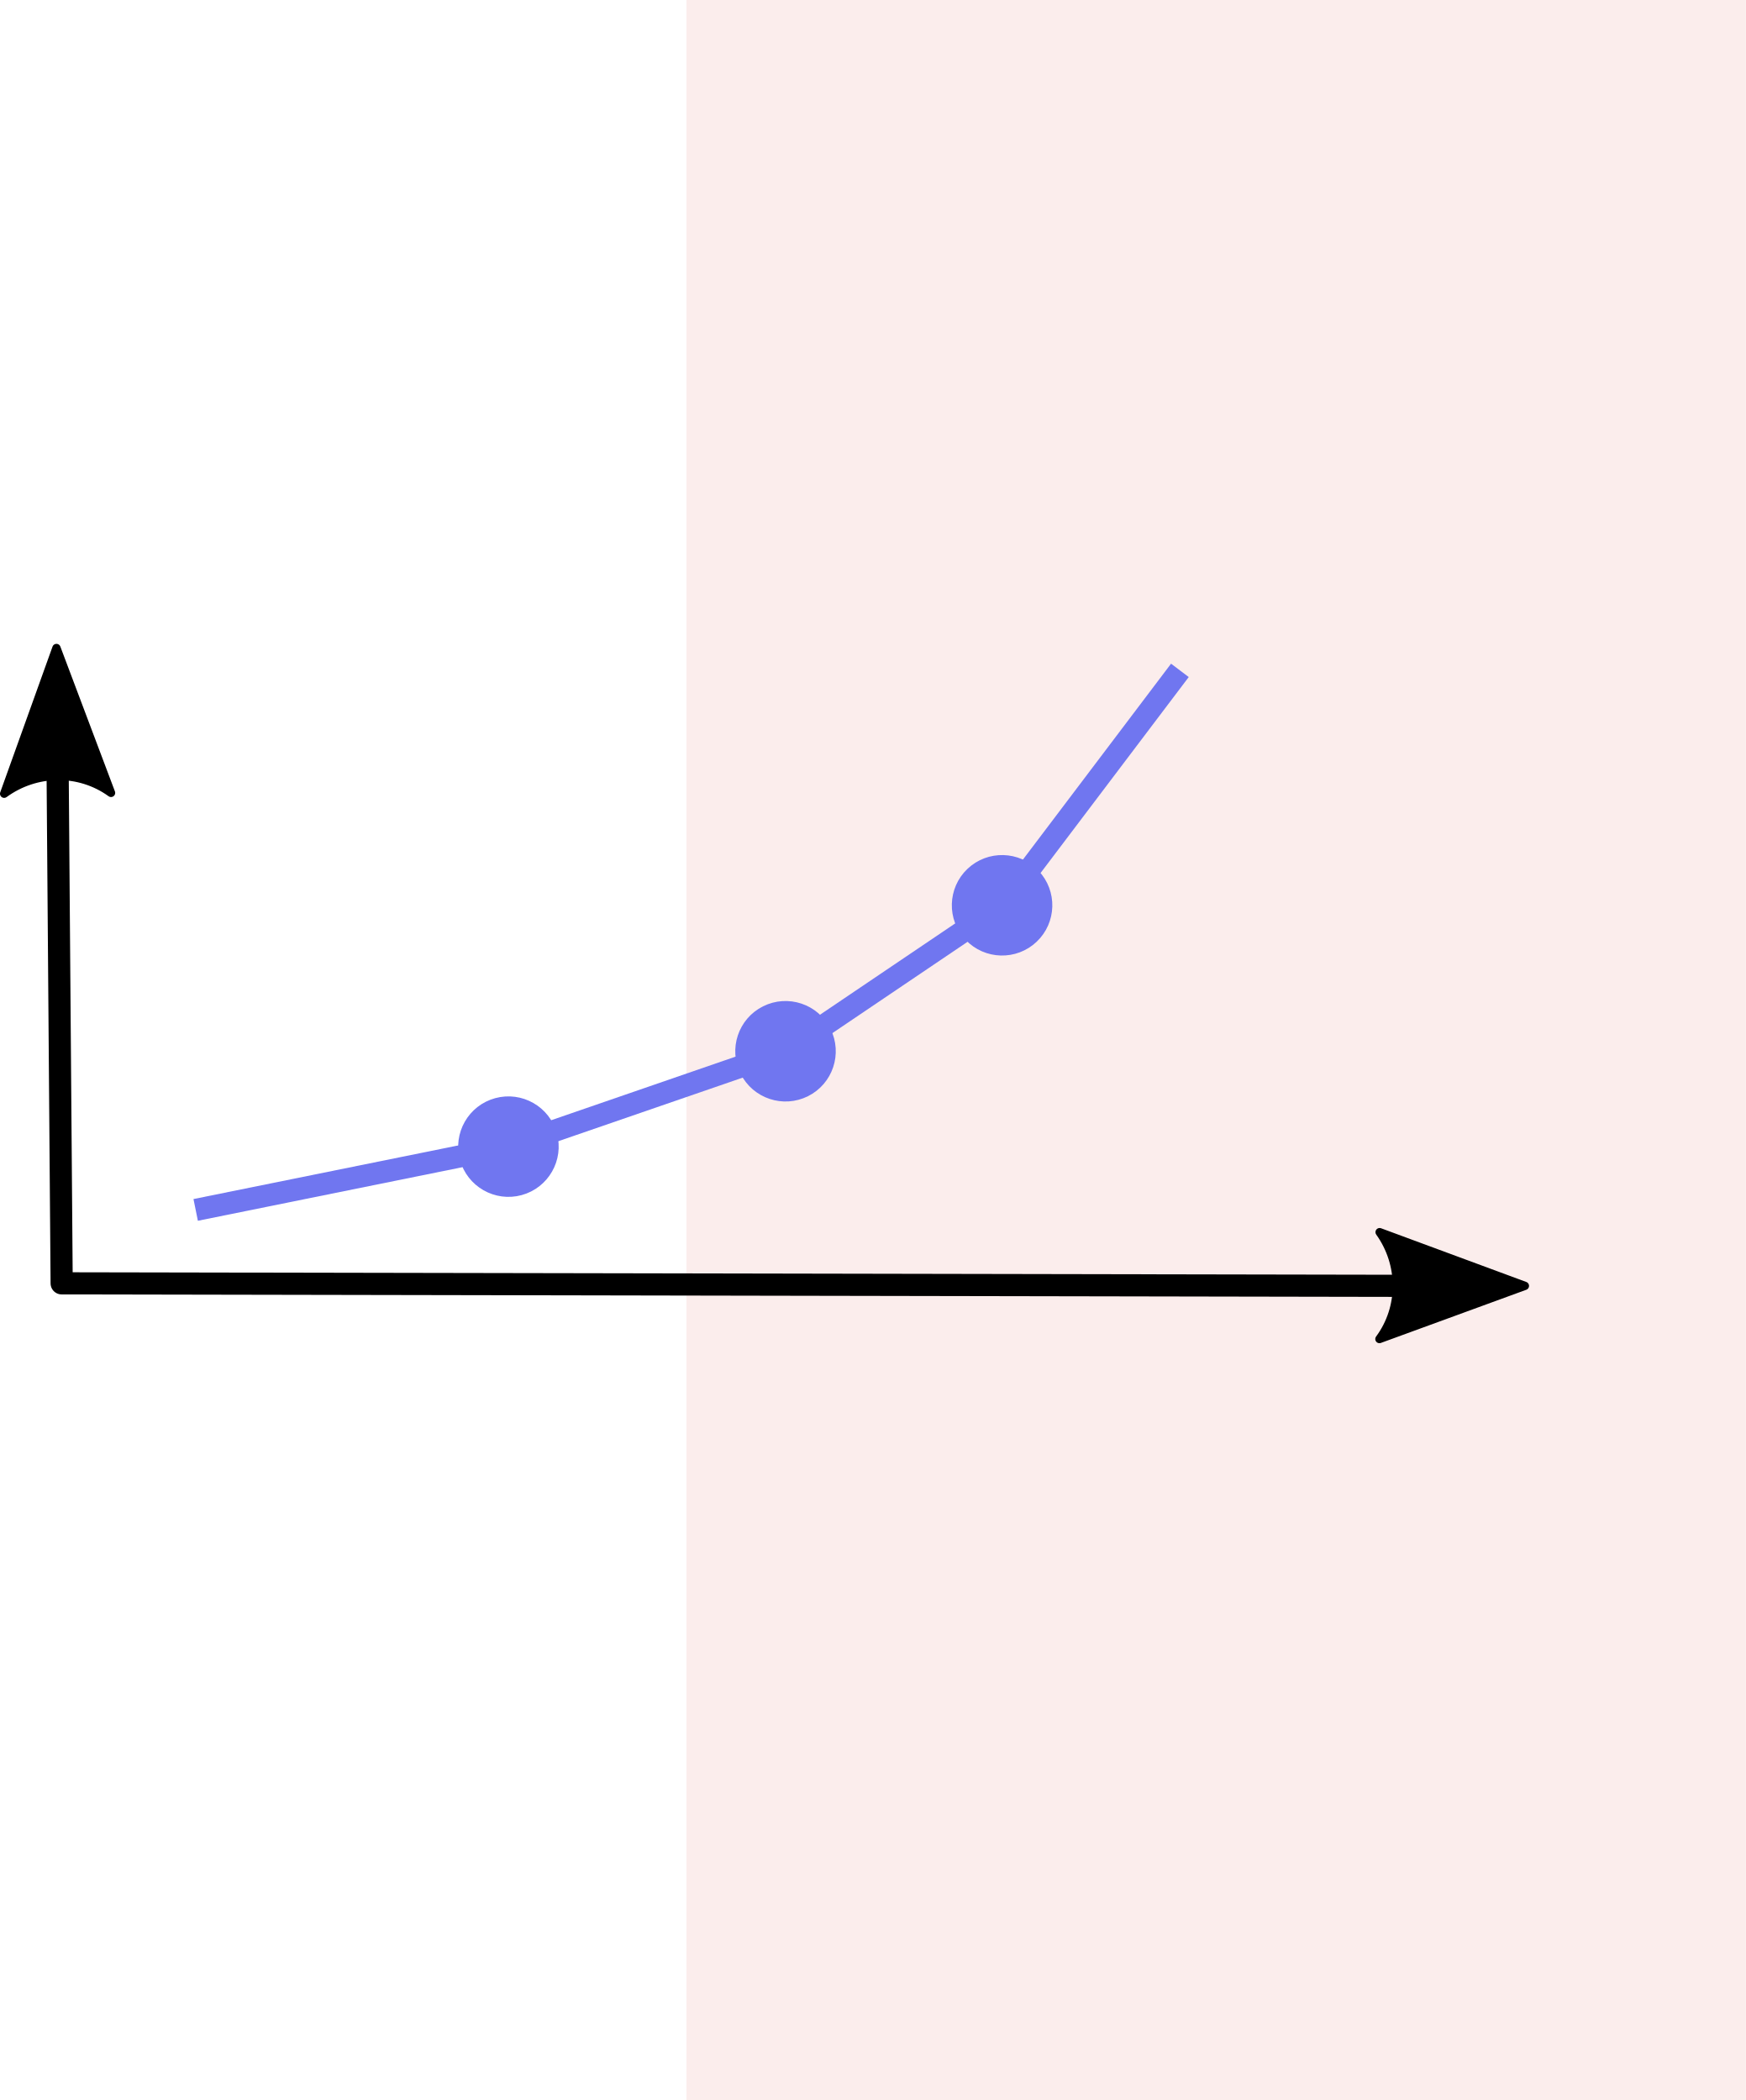
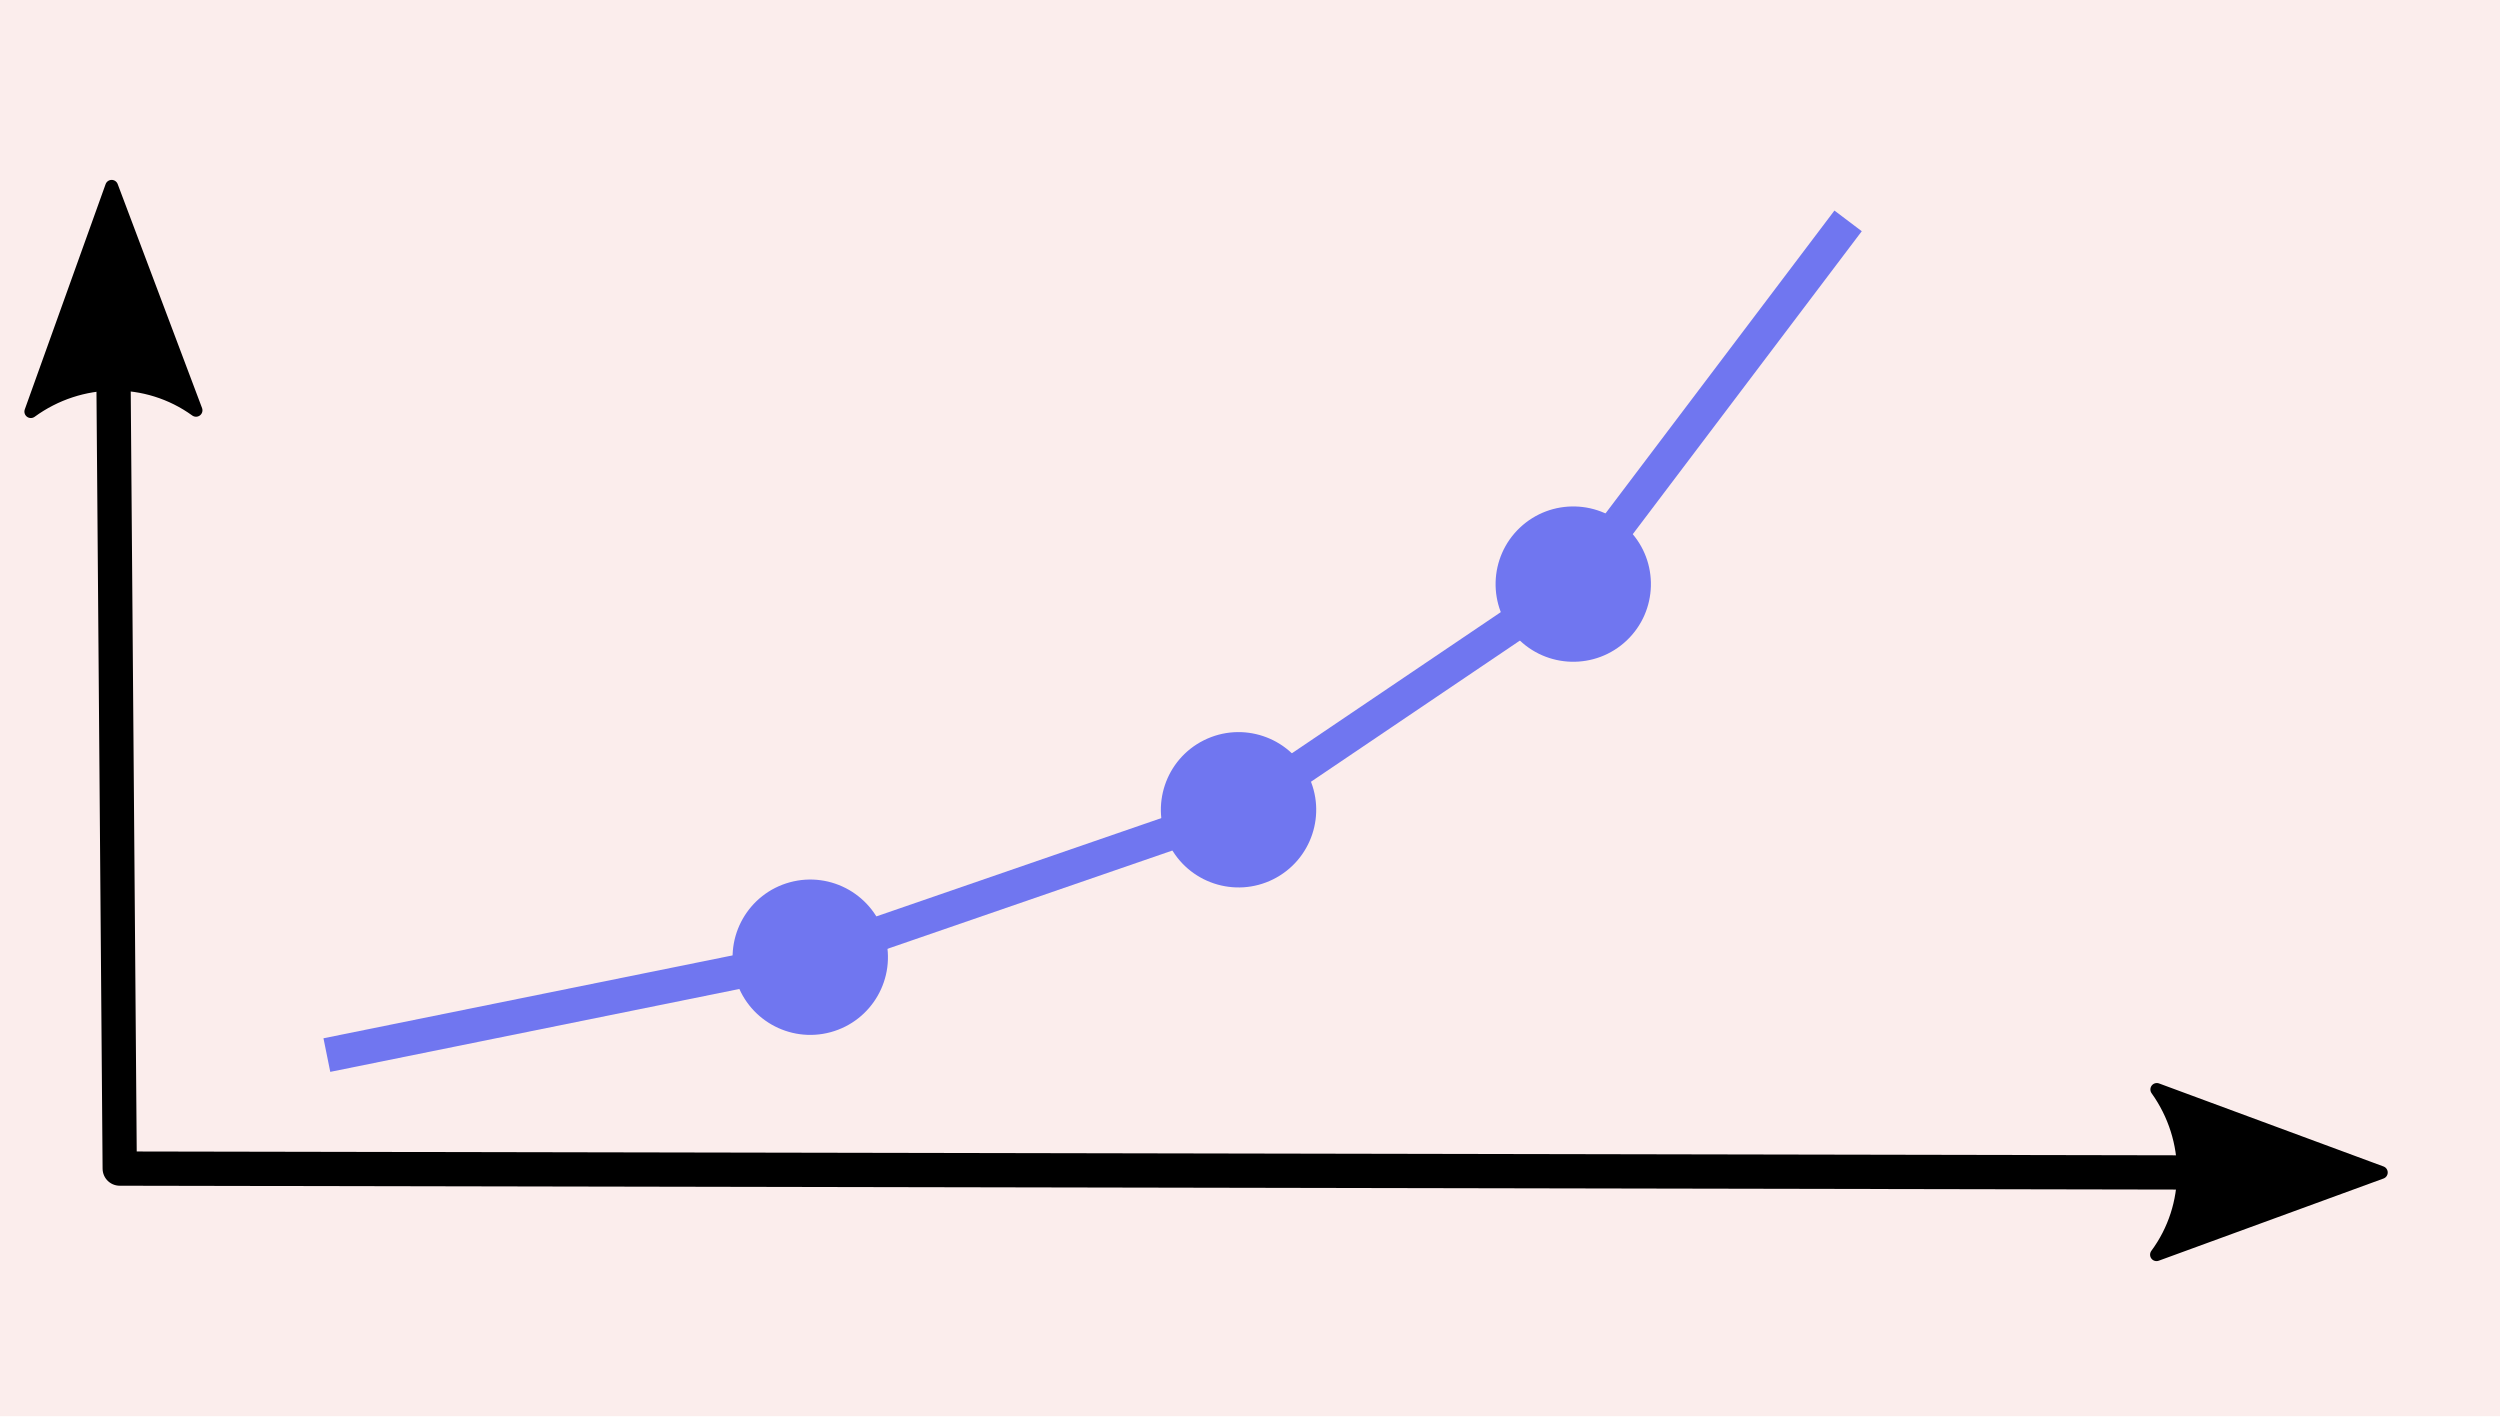
- <svg xmlns="http://www.w3.org/2000/svg" width="122.928mm" height="147.9mm" viewBox="0 0 122.928 147.9" version="1.1" id="svg4157">
+ <svg xmlns="http://www.w3.org/2000/svg" width="113.884mm" height="64.512mm" viewBox="0 0 113.884 64.512" version="1.1" id="svg4157">
  <defs id="defs4151">
    <marker style="overflow:visible" id="Arrow2Mend" refX="0" refY="0" orient="auto">
      <path transform="scale(-0.6)" d="M 8.719,4.034 -2.207,0.016 8.719,-4.002 c -1.745,2.372 -1.735,5.617 -6e-7,8.035 z" style="fill:#000000;fill-opacity:1;fill-rule:evenodd;stroke:#000000;stroke-width:0.625;stroke-linejoin:round;stroke-opacity:1" id="path893" />
    </marker>
    <marker style="overflow:visible" id="Arrow1Send" refX="0" refY="0" orient="auto">
      <path transform="matrix(-0.2,0,0,-0.2,-1.2,0)" style="fill:#000000;fill-opacity:1;fill-rule:evenodd;stroke:#000000;stroke-width:1pt;stroke-opacity:1" d="M 0,0 5,-5 -12.5,0 5,5 Z" id="path881" />
    </marker>
    <marker style="overflow:visible" id="Arrow2Mstart" refX="0" refY="0" orient="auto">
      <path transform="scale(0.6)" d="M 8.719,4.034 -2.207,0.016 8.719,-4.002 c -1.745,2.372 -1.735,5.617 -6e-7,8.035 z" style="fill:#000000;fill-opacity:1;fill-rule:evenodd;stroke:#000000;stroke-width:0.625;stroke-linejoin:round;stroke-opacity:1" id="path890" />
    </marker>
    <marker style="overflow:visible" id="Arrow2Lstart" refX="0" refY="0" orient="auto">
      <path transform="matrix(1.1,0,0,1.1,1.1,0)" d="M 8.719,4.034 -2.207,0.016 8.719,-4.002 c -1.745,2.372 -1.735,5.617 -6e-7,8.035 z" style="fill:#000000;fill-opacity:1;fill-rule:evenodd;stroke:#000000;stroke-width:0.625;stroke-linejoin:round;stroke-opacity:1" id="path884" />
    </marker>
    <marker style="overflow:visible" id="DotM" refX="0" refY="0" orient="auto">
      <path transform="matrix(0.4,0,0,0.4,2.96,0.4)" style="fill:#7076f0;fill-opacity:1;fill-rule:evenodd;stroke:#7076f0;stroke-width:1pt;stroke-opacity:1" d="m -2.5,-1 c 0,2.76 -2.24,5 -5,5 -2.76,0 -5,-2.24 -5,-5 0,-2.76 2.24,-5 5,-5 2.76,0 5,2.24 5,5 z" id="path930" />
    </marker>
    <marker style="overflow:visible" id="DotL" refX="0" refY="0" orient="auto">
      <path transform="matrix(0.8,0,0,0.8,5.92,0.8)" style="fill:#000000;fill-opacity:1;fill-rule:evenodd;stroke:#000000;stroke-width:1pt;stroke-opacity:1" d="m -2.5,-1 c 0,2.76 -2.24,5 -5,5 -2.76,0 -5,-2.24 -5,-5 0,-2.76 2.24,-5 5,-5 2.76,0 5,2.24 5,5 z" id="path927" />
    </marker>
  </defs>
-   <g id="layer1" transform="translate(-47.97648,-20.02012)">
-     <rect style="fill:#fbedec;fill-opacity:1;fill-rule:evenodd;stroke-width:1.746" id="rect860" width="74.595" height="147.9" x="96.309" y="20.02" />
+   <g id="layer1" transform="translate(-46.86425,-57.17059)">
+     <rect style="fill:#fbedec;fill-opacity:1;fill-rule:evenodd;stroke-width:1.425" id="rect860" width="113.884" height="64.512" x="46.864" y="57.171" />
    <path style="fill:none;stroke:#000000;stroke-width:1.561;stroke-linecap:butt;stroke-linejoin:round;stroke-miterlimit:4;stroke-dasharray:none;stroke-opacity:1;marker-start:url(#Arrow2Mstart);marker-end:url(#Arrow2Mend)" d="m 51.982,67.725 0.336,42.679 100.956,0.189" id="path862" />
    <path style="fill:none;stroke:#7076f0;stroke-width:1.561;stroke-linecap:butt;stroke-linejoin:miter;stroke-miterlimit:4;stroke-dasharray:none;stroke-opacity:1;marker-mid:url(#DotM)" d="m 61.754,105.233 22.081,-4.474 19.505,-6.728 15.237,-10.295 12.475,-16.503" id="path864" />
    <text xml:space="preserve" style="font-size:4.233px;line-height:1.25;font-family:sans-serif;stroke-width:0.265" x="41.133" y="70.104" id="text1366">
      <tspan id="tspan1364" x="41.133" y="73.85" style="stroke-width:0.265" />
    </text>
    <text xml:space="preserve" style="font-size:4.233px;line-height:1.25;font-family:sans-serif;stroke-width:0.265" x="43.406" y="66.223" id="text1370">
      <tspan id="tspan1368" x="43.406" y="69.969" style="stroke-width:0.265" />
    </text>
    <text xml:space="preserve" x="35.782" y="71.883" id="text1374" style="font-size:4.233px">
      <tspan id="tspan1372" x="35.782" y="75.629" style="font-size:4.233px;baseline-shift:baseline;stroke-width:0.265" />
    </text>
  </g>
</svg>
